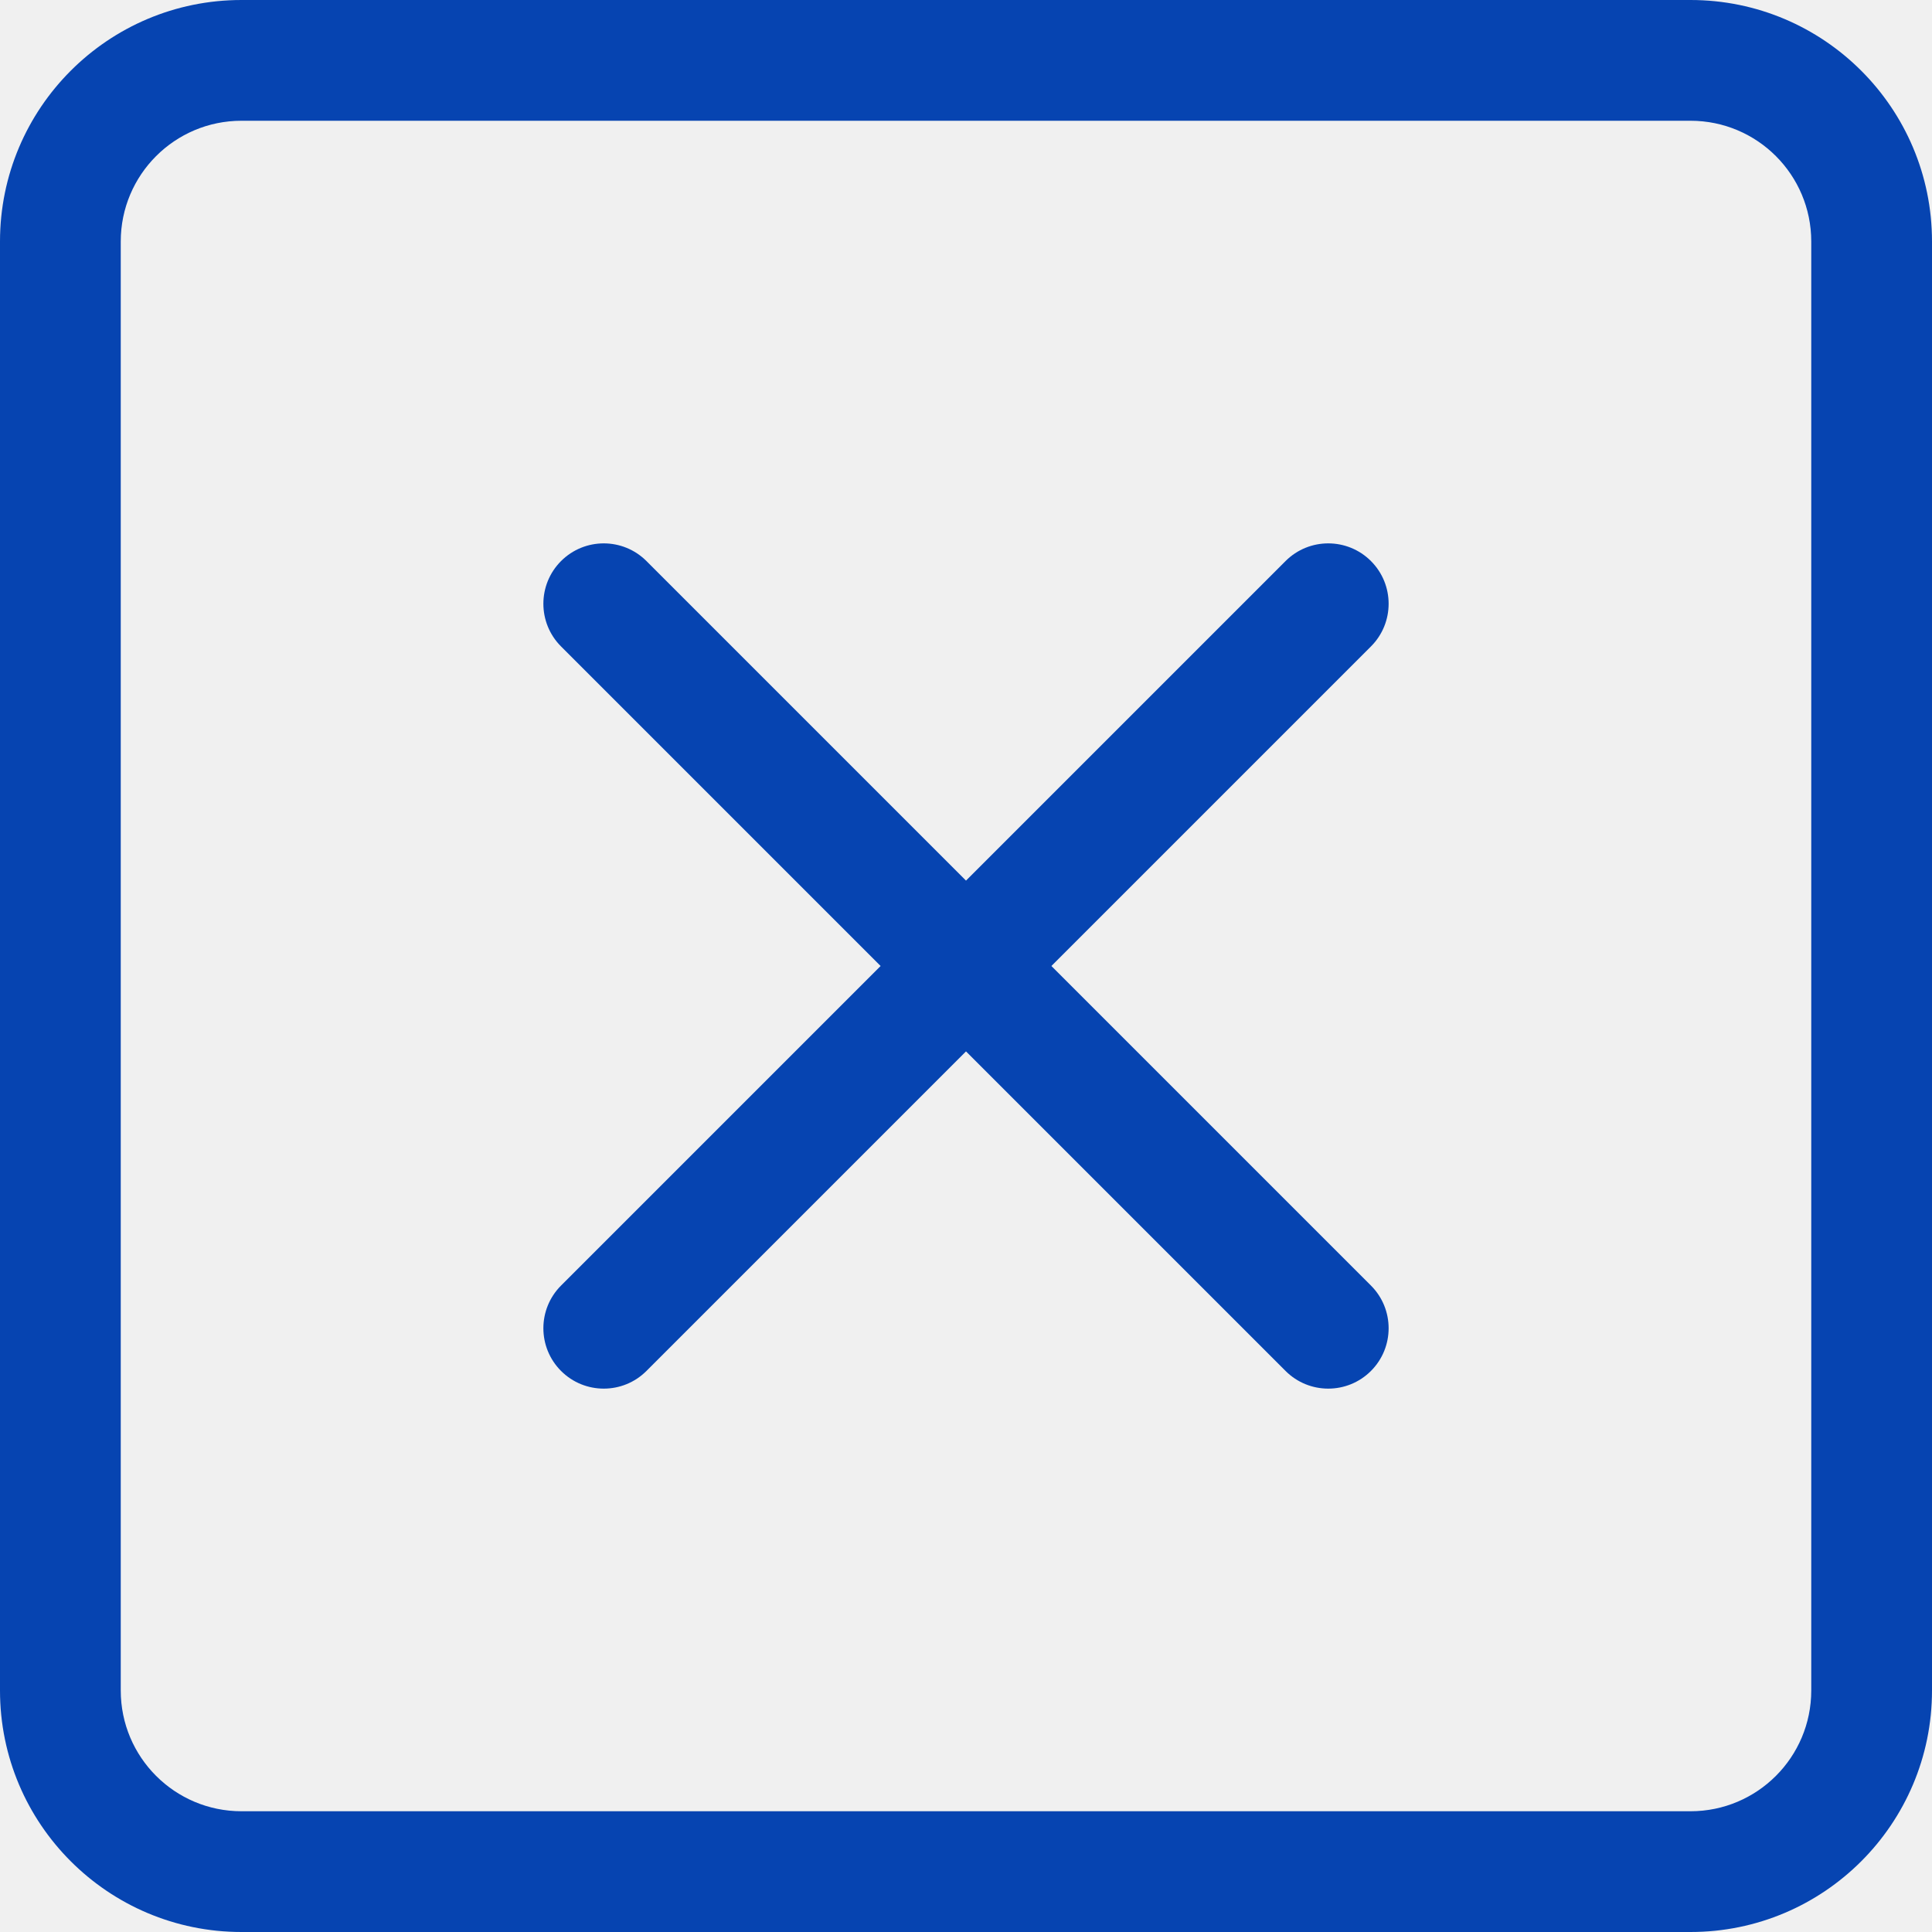
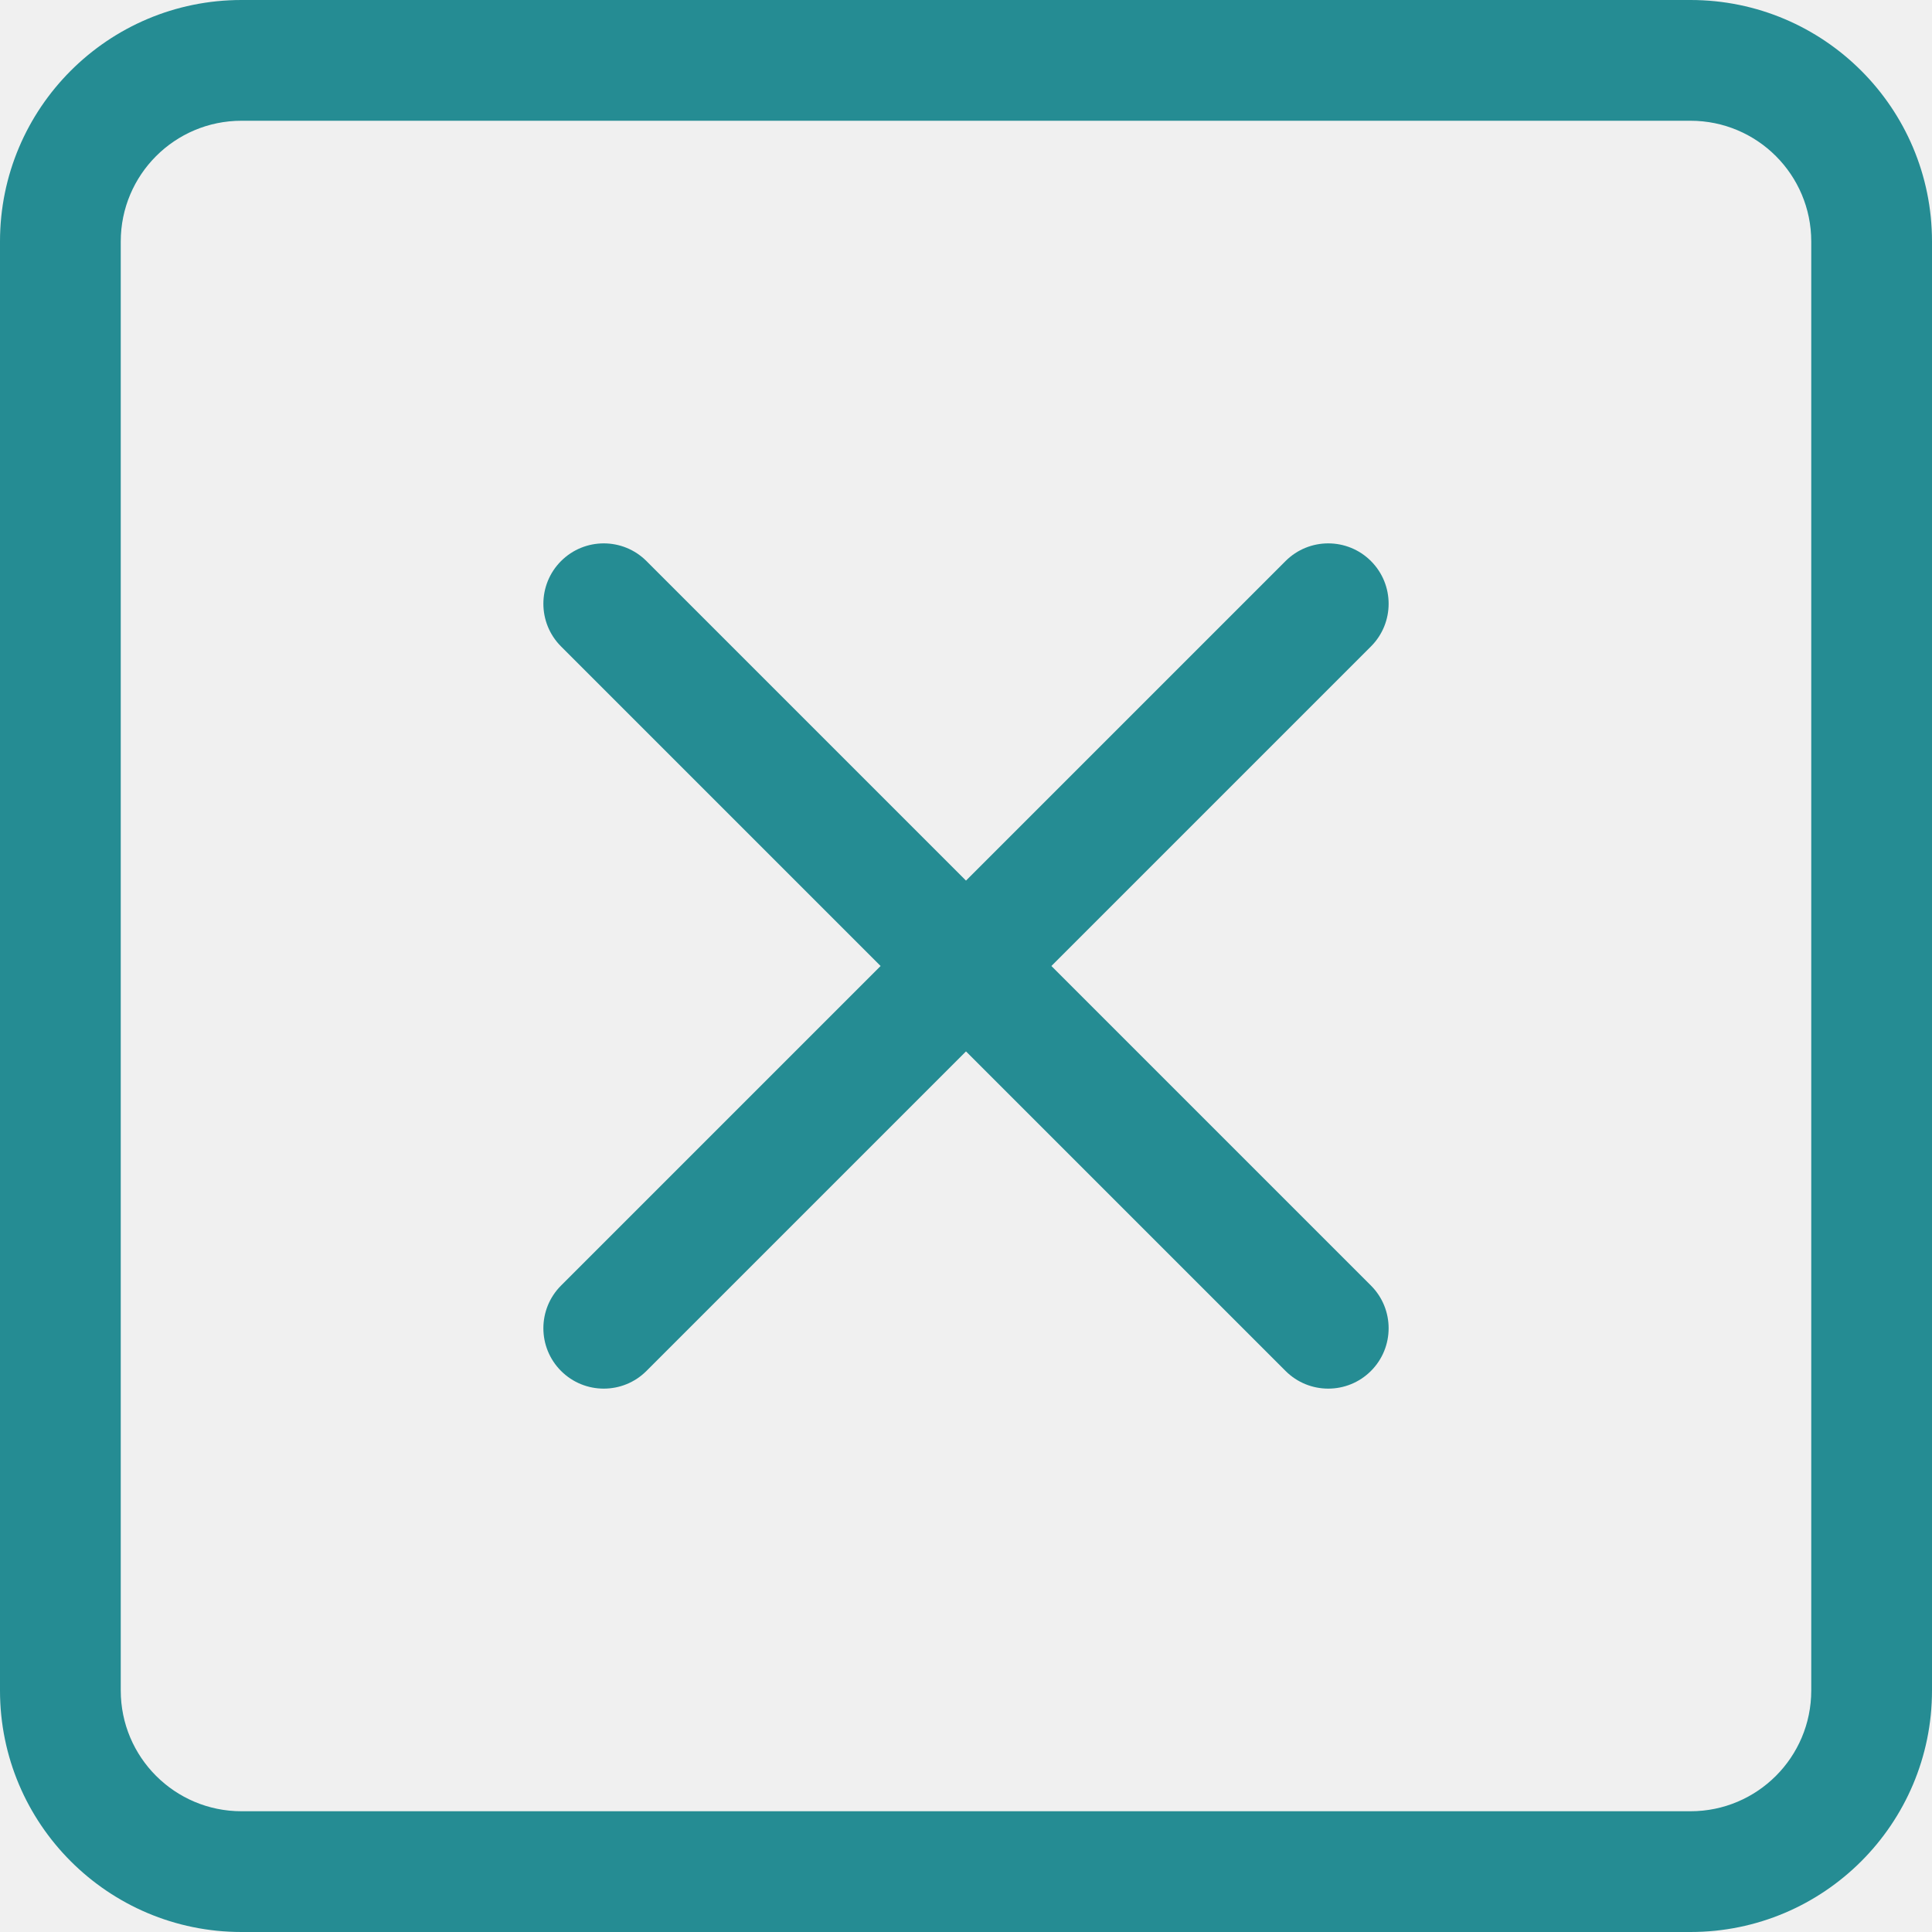
<svg xmlns="http://www.w3.org/2000/svg" width="30" height="30" viewBox="0 0 30 30" fill="none">
  <g clip-path="url(#clip0_275_774)">
-     <path d="M26.25 1.875C27.286 1.875 28.125 2.714 28.125 3.75V26.25C28.125 27.286 27.286 28.125 26.25 28.125H3.75C2.714 28.125 1.875 27.286 1.875 26.25V3.75C1.875 2.714 2.714 1.875 3.75 1.875H26.25ZM3.75 0C1.679 0 0 1.679 0 3.75V26.25C0 28.321 1.679 30 3.75 30H26.25C28.321 30 30 28.321 30 26.25V3.75C30 1.679 28.321 0 26.25 0H3.75Z" fill="#0644B1" />
-     <path d="M8.712 8.712C9.078 8.346 9.672 8.346 10.038 8.712L15 13.674L19.962 8.712C20.328 8.346 20.922 8.346 21.288 8.712C21.654 9.078 21.654 9.672 21.288 10.038L16.326 15L21.288 19.962C21.654 20.328 21.654 20.922 21.288 21.288C20.922 21.654 20.328 21.654 19.962 21.288L15 16.326L10.038 21.288C9.672 21.654 9.078 21.654 8.712 21.288C8.346 20.922 8.346 20.328 8.712 19.962L13.674 15L8.712 10.038C8.346 9.672 8.346 9.078 8.712 8.712Z" fill="#0644B1" />
+     <path d="M26.25 1.875C27.286 1.875 28.125 2.714 28.125 3.75V26.25C28.125 27.286 27.286 28.125 26.25 28.125H3.75C2.714 28.125 1.875 27.286 1.875 26.25V3.75C1.875 2.714 2.714 1.875 3.75 1.875H26.25ZM3.75 0C1.679 0 0 1.679 0 3.75V26.25C0 28.321 1.679 30 3.75 30H26.25C28.321 30 30 28.321 30 26.25V3.75C30 1.679 28.321 0 26.25 0H3.75Z" fill="#258c93" />
+     <path d="M8.712 8.712C9.078 8.346 9.672 8.346 10.038 8.712L15 13.674L19.962 8.712C20.328 8.346 20.922 8.346 21.288 8.712C21.654 9.078 21.654 9.672 21.288 10.038L16.326 15L21.288 19.962C21.654 20.328 21.654 20.922 21.288 21.288C20.922 21.654 20.328 21.654 19.962 21.288L15 16.326L10.038 21.288C9.672 21.654 9.078 21.654 8.712 21.288C8.346 20.922 8.346 20.328 8.712 19.962L13.674 15L8.712 10.038C8.346 9.672 8.346 9.078 8.712 8.712Z" fill="#258c93" />
  </g>
  <defs>
    <clipPath id="clip0_275_774">
      <rect width="30" height="30" fill="white" />
    </clipPath>
  </defs>
</svg>
